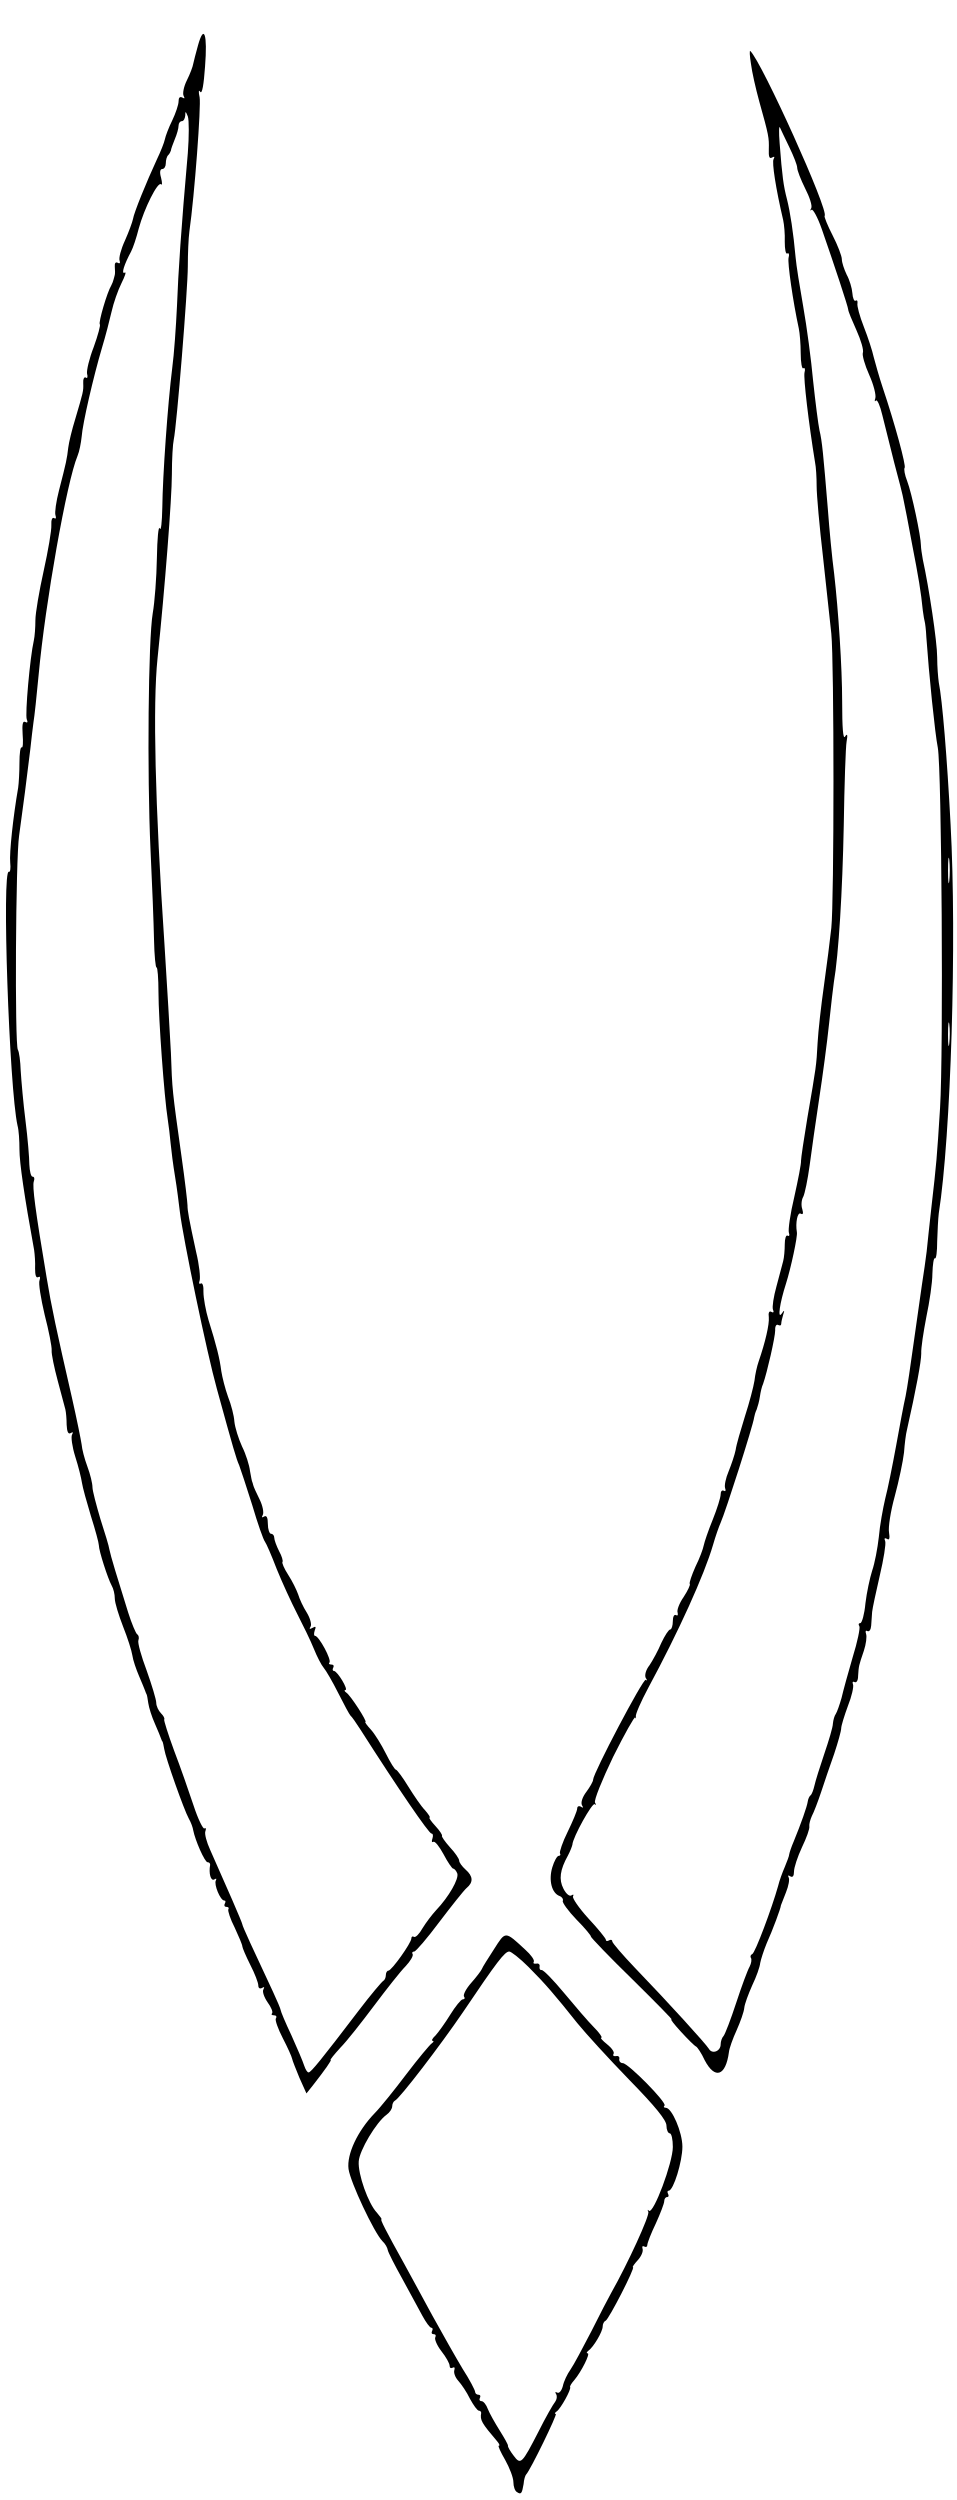
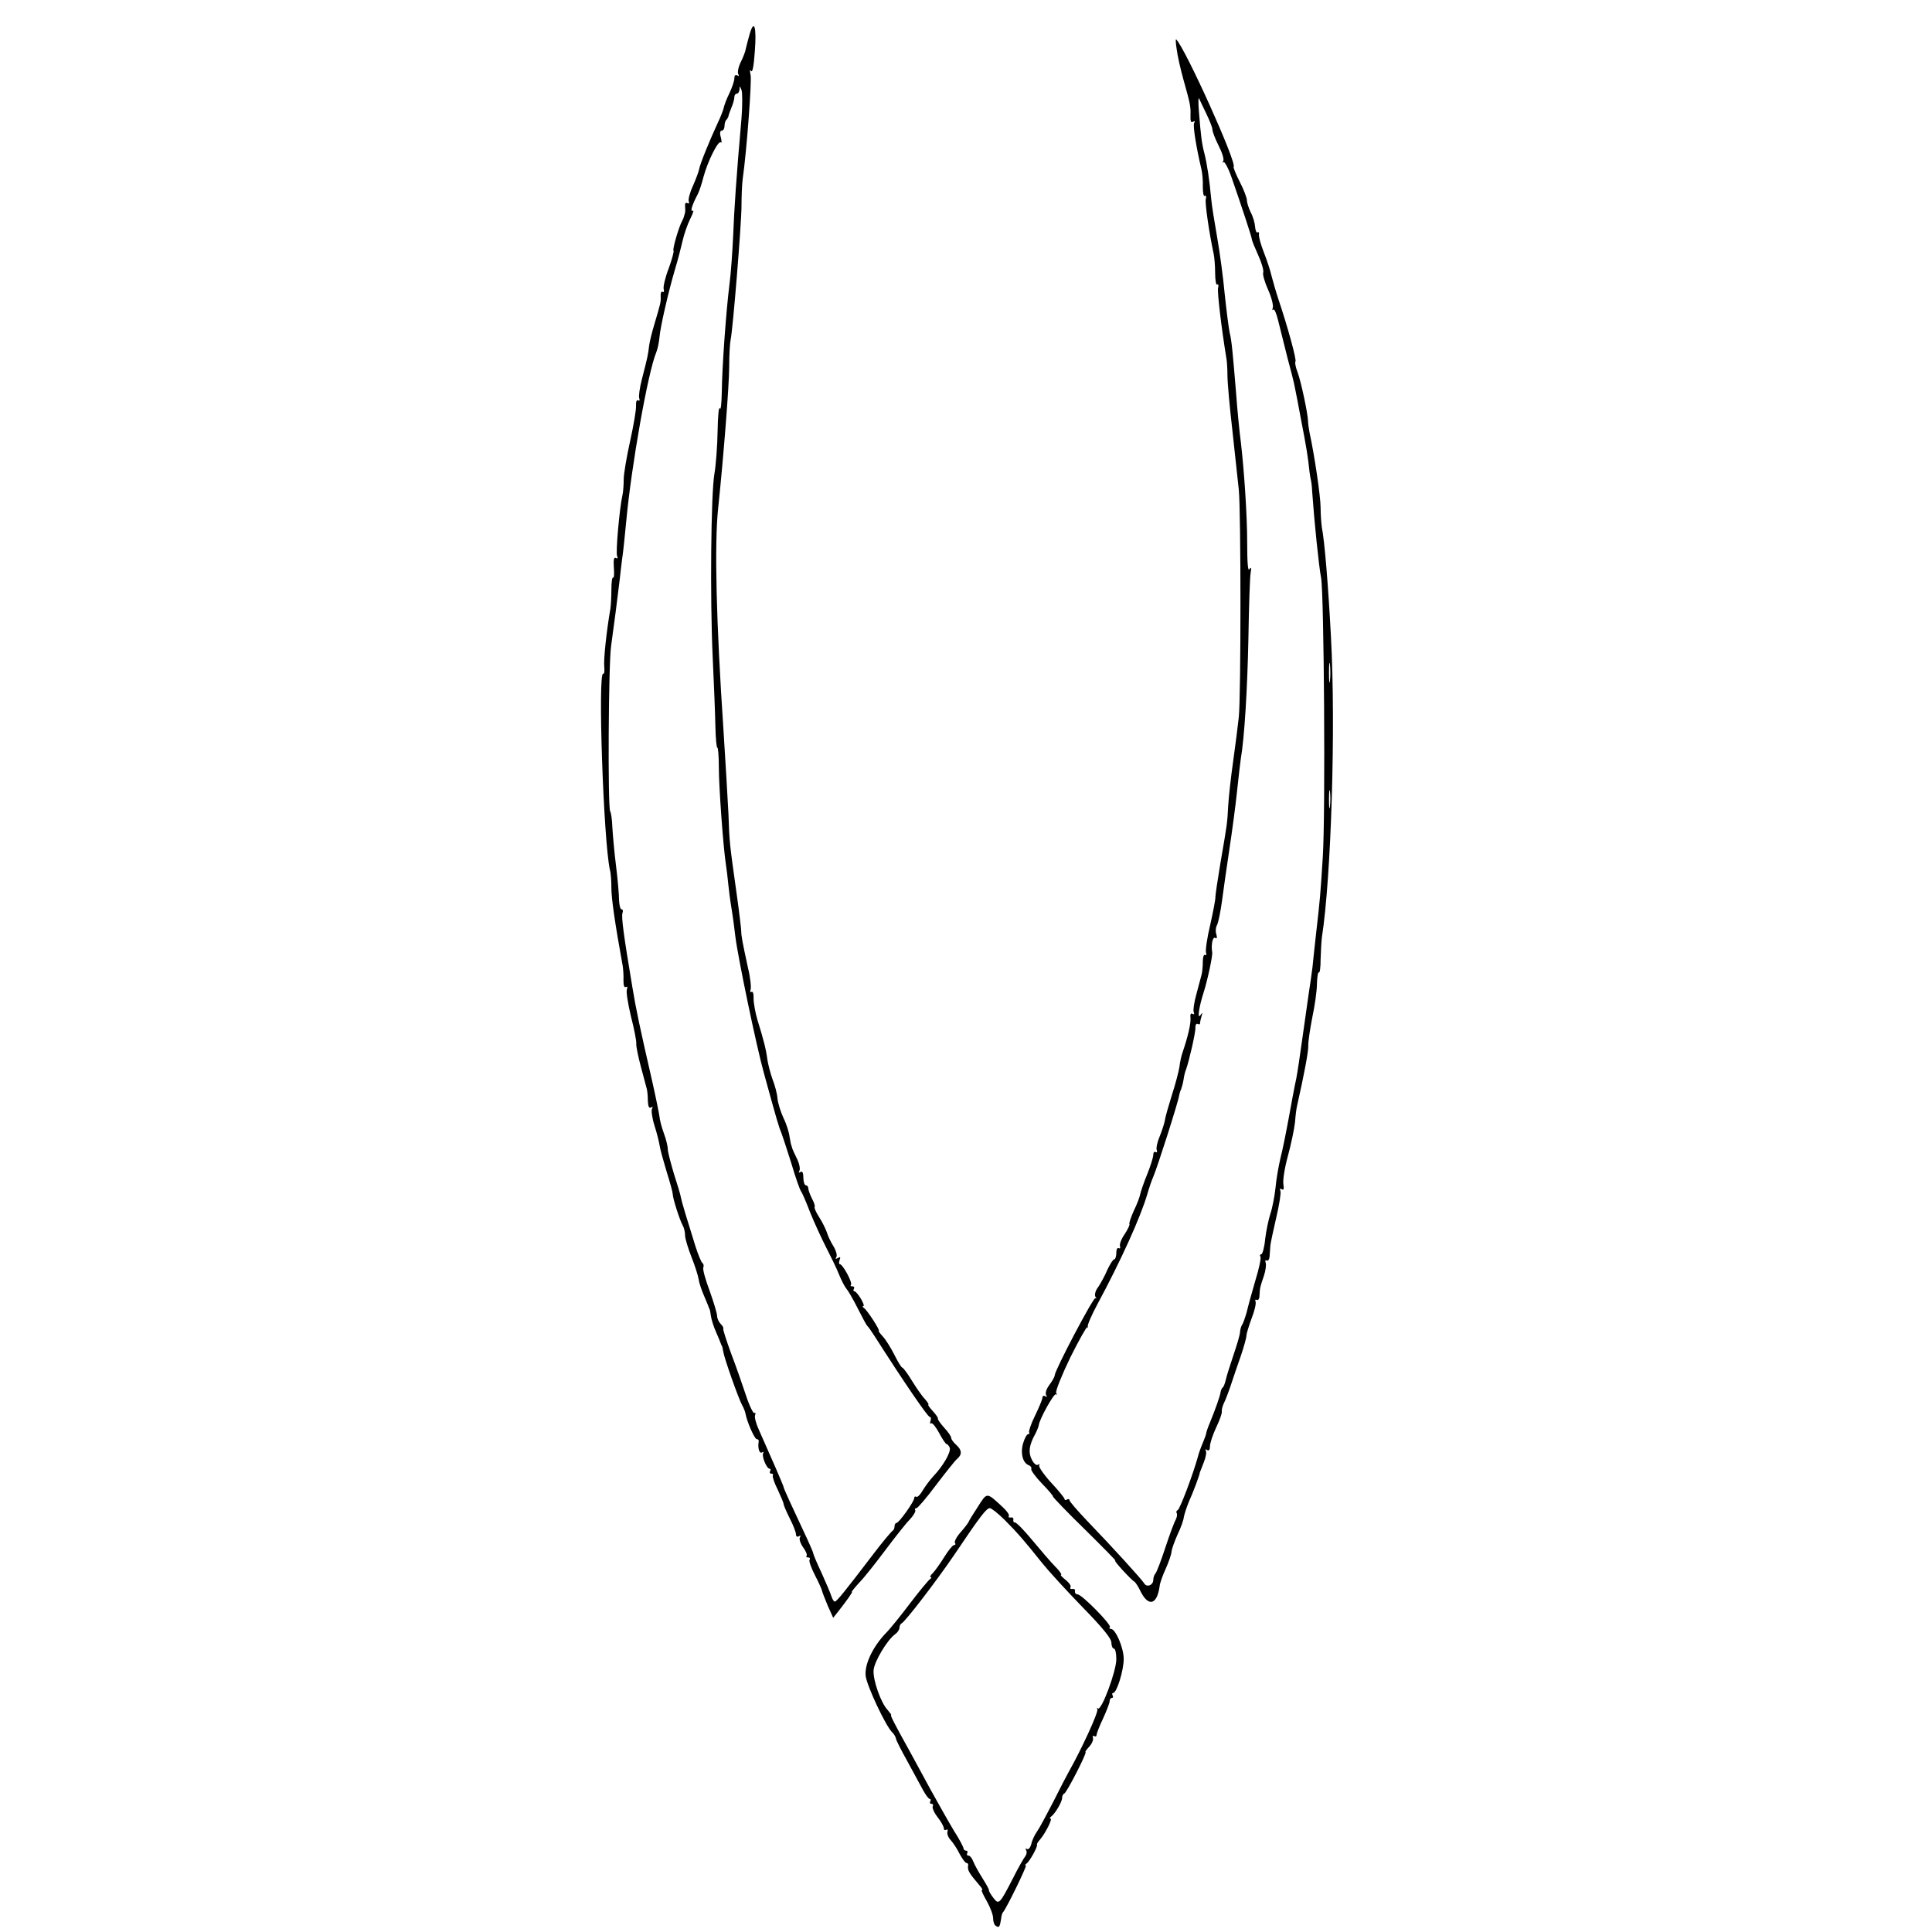
- <svg xmlns="http://www.w3.org/2000/svg" version="1.0" width="30pt" height="78.4pt" viewBox="0 0 300 784" preserveAspectRatio="xMidYMid meet">
+ <svg xmlns="http://www.w3.org/2000/svg" version="1.0" width="30pt" height="40" viewBox="0 0 300 784" preserveAspectRatio="xMidYMid meet">
  <g transform="translate(0,784) scale(0.1,-0.1)" fill="#000000" stroke="none">
    <path d="M621 7698 c-7 -24 -13 -50 -15 -58 -1 -8 -10 -32 -20 -52 -10 -20 -14 -42 -10 -49 4 -8 3 -9 -4 -5 -8 4 -12 0 -12 -12 0 -10 -9 -37 -20 -60 -11 -22 -21 -49 -23 -59 -2 -10 -13 -38 -25 -63 -32 -69 -72 -167 -75 -187 -2 -10 -13 -40 -25 -67 -13 -28 -20 -56 -17 -63 3 -8 0 -11 -6 -7 -6 3 -10 -1 -9 -12 1 -11 1 -22 0 -26 -1 -5 -3 -11 -4 -15 -1 -5 -4 -12 -7 -18 -13 -21 -41 -117 -36 -122 3 -2 -6 -35 -19 -71 -14 -36 -23 -74 -21 -84 3 -10 1 -16 -4 -12 -5 3 -9 -5 -8 -18 1 -25 0 -27 -25 -112 -10 -32 -20 -73 -22 -90 -4 -35 -6 -45 -29 -134 -9 -35 -14 -70 -11 -78 3 -9 1 -12 -4 -9 -6 4 -10 -5 -9 -22 1 -15 -10 -80 -24 -143 -14 -63 -26 -133 -26 -155 0 -22 -2 -51 -5 -64 -12 -52 -28 -233 -22 -247 4 -9 2 -12 -5 -8 -8 4 -10 -8 -8 -39 2 -25 1 -43 -3 -41 -4 3 -7 -19 -7 -48 0 -29 -2 -64 -4 -78 -16 -92 -28 -206 -25 -235 2 -18 0 -31 -4 -29 -23 14 1 -680 27 -796 4 -14 6 -47 6 -75 0 -41 15 -145 46 -315 2 -14 4 -40 3 -58 0 -21 3 -31 10 -27 6 3 7 0 4 -10 -4 -8 4 -57 16 -108 13 -50 23 -101 22 -112 -1 -11 8 -54 19 -95 11 -41 22 -82 24 -90 2 -8 4 -30 4 -48 1 -22 5 -31 13 -26 7 4 8 3 4 -5 -4 -6 0 -37 10 -69 10 -31 19 -68 21 -82 2 -14 15 -61 28 -104 14 -44 25 -85 25 -92 0 -17 28 -104 40 -126 6 -10 10 -28 10 -41 0 -13 12 -52 26 -88 14 -35 27 -76 29 -90 2 -15 12 -44 21 -65 9 -22 18 -42 19 -46 2 -5 3 -9 4 -10 2 -2 4 -15 6 -29 2 -14 11 -43 21 -65 9 -21 18 -42 19 -46 2 -5 3 -9 5 -10 1 -2 3 -12 5 -23 4 -27 62 -191 77 -218 7 -12 13 -29 14 -37 6 -31 36 -100 45 -100 5 0 8 -3 8 -8 -5 -27 2 -52 13 -46 6 4 8 3 5 -3 -7 -12 14 -63 26 -63 5 0 5 -4 2 -10 -3 -5 -1 -10 5 -10 6 0 9 -3 6 -8 -2 -4 6 -30 20 -57 13 -28 24 -54 24 -59 0 -4 11 -30 25 -58 14 -27 25 -56 25 -64 0 -9 5 -12 12 -8 7 4 8 3 4 -5 -4 -6 2 -24 13 -40 11 -15 18 -31 14 -35 -3 -3 -1 -6 6 -6 7 0 10 -4 6 -10 -3 -5 7 -33 22 -62 15 -29 28 -58 29 -64 1 -6 12 -33 23 -60 l22 -49 20 25 c39 50 60 80 56 80 -3 0 11 17 30 38 20 20 67 80 106 132 39 52 83 108 99 124 15 16 25 33 22 38 -3 4 -1 8 5 8 5 0 41 42 79 93 38 50 76 98 85 106 22 18 21 37 -3 58 -11 10 -20 22 -20 28 0 6 -13 25 -29 42 -16 18 -27 34 -25 36 2 2 -7 16 -20 30 -14 15 -22 27 -19 27 4 0 -3 10 -14 23 -12 12 -35 46 -53 75 -17 28 -35 52 -38 52 -4 0 -18 23 -32 51 -14 28 -35 62 -47 75 -12 13 -20 24 -17 24 7 0 -47 84 -60 92 -6 4 -7 8 -3 8 11 0 -25 60 -36 60 -4 0 -5 5 -2 10 3 6 1 10 -6 10 -7 0 -9 3 -6 6 8 8 -33 84 -45 84 -4 0 -4 7 -1 17 5 12 3 14 -7 8 -9 -5 -11 -4 -6 4 4 6 -1 26 -12 44 -11 17 -23 43 -27 57 -5 14 -18 41 -31 61 -13 20 -21 39 -18 41 2 3 -2 18 -11 34 -8 16 -15 35 -15 42 0 6 -4 12 -10 12 -5 0 -10 14 -10 31 0 20 -4 28 -12 23 -7 -4 -8 -3 -4 5 4 7 0 29 -10 49 -10 20 -19 40 -20 45 -1 4 -2 8 -3 10 -1 1 -4 17 -7 34 -2 18 -13 53 -25 77 -11 24 -22 59 -24 78 -1 18 -10 53 -20 78 -9 25 -18 61 -21 80 -5 40 -15 80 -40 160 -9 30 -16 70 -16 88 1 19 -3 30 -8 27 -6 -3 -7 1 -4 9 3 9 -1 49 -11 90 -23 106 -27 129 -27 146 0 8 -8 78 -19 155 -29 207 -29 206 -33 323 -3 59 -12 211 -20 337 -30 446 -37 756 -22 900 23 220 45 503 45 577 0 48 3 97 6 110 9 41 44 471 44 543 0 39 2 88 5 110 16 112 37 394 32 420 -4 18 -3 25 2 17 6 -8 11 23 15 79 8 102 -3 135 -22 67z m-32 -338 c-21 -237 -30 -374 -34 -480 -3 -63 -9 -151 -15 -195 -14 -112 -30 -338 -31 -437 -1 -46 -4 -75 -8 -65 -4 10 -8 -32 -9 -93 -1 -61 -7 -139 -13 -173 -14 -82 -18 -503 -7 -742 5 -104 10 -231 11 -282 1 -50 5 -89 8 -87 3 1 6 -34 6 -79 0 -80 18 -328 29 -397 3 -19 7 -53 9 -75 2 -22 8 -69 14 -105 6 -36 12 -85 15 -110 10 -83 85 -444 116 -555 53 -193 61 -220 70 -240 4 -11 23 -67 41 -125 17 -58 35 -109 40 -115 4 -5 21 -44 37 -86 17 -42 46 -105 64 -140 18 -35 42 -84 52 -109 10 -25 24 -52 31 -60 7 -8 28 -44 46 -80 18 -36 35 -67 38 -70 4 -3 18 -23 32 -45 118 -185 214 -325 222 -325 5 0 6 -7 3 -16 -3 -8 -2 -13 3 -10 5 3 19 -15 32 -39 13 -25 27 -45 30 -45 4 0 10 -7 13 -15 6 -17 -27 -74 -66 -115 -13 -14 -32 -39 -43 -57 -10 -18 -22 -30 -27 -27 -4 3 -8 1 -8 -5 0 -14 -62 -101 -72 -101 -4 0 -8 -6 -8 -14 0 -8 -4 -16 -8 -18 -4 -2 -39 -43 -77 -93 -118 -155 -150 -194 -157 -194 -4 -1 -10 9 -14 21 -4 13 -22 55 -40 95 -19 40 -34 76 -34 80 0 3 -11 29 -24 57 -63 134 -96 206 -96 211 0 5 -51 122 -101 234 -11 24 -18 50 -15 58 3 8 2 12 -3 9 -4 -3 -20 29 -34 72 -14 42 -41 120 -61 172 -19 52 -33 96 -31 98 2 3 -2 11 -10 19 -8 8 -15 23 -15 33 0 10 -14 56 -30 101 -17 45 -29 88 -26 95 3 8 1 16 -4 19 -4 3 -17 33 -28 68 -33 105 -56 181 -59 198 -1 9 -14 52 -28 95 -13 44 -25 89 -25 100 0 12 -7 41 -16 65 -9 24 -17 55 -18 69 -2 14 -15 79 -30 145 -49 214 -65 288 -80 380 -36 214 -45 285 -40 300 3 8 2 15 -4 15 -5 0 -9 17 -10 38 0 20 -5 82 -12 137 -7 55 -13 125 -15 156 -1 31 -5 61 -9 67 -10 16 -7 600 4 672 11 78 26 194 35 270 3 30 8 69 10 85 3 17 10 83 16 147 21 229 89 610 122 688 6 14 11 41 13 60 3 42 37 189 64 280 11 36 24 87 30 113 6 27 20 67 31 89 11 22 16 37 10 33 -12 -6 -1 27 20 66 6 11 17 44 24 72 17 63 60 149 70 139 4 -4 4 5 0 21 -5 17 -3 27 4 27 6 0 11 8 11 18 0 10 3 22 8 26 4 4 7 11 8 14 0 4 6 20 12 35 7 16 12 35 12 43 0 8 5 14 10 14 6 0 10 8 11 18 0 14 1 14 8 -3 4 -11 4 -63 0 -115z" />
    <path d="M2355 7640 c3 -25 15 -78 26 -118 30 -107 31 -114 30 -150 -1 -24 2 -31 10 -26 8 4 9 3 5 -5 -6 -9 7 -93 30 -191 3 -14 6 -44 5 -68 0 -24 3 -40 8 -37 5 3 7 -3 4 -13 -4 -15 14 -139 32 -222 3 -14 6 -49 6 -78 0 -29 4 -50 8 -47 5 3 7 -3 4 -13 -4 -16 13 -159 33 -282 3 -14 5 -47 5 -75 0 -27 9 -128 20 -222 10 -95 22 -203 26 -240 9 -89 9 -839 0 -923 -4 -36 -14 -117 -23 -180 -9 -63 -18 -144 -20 -180 -4 -74 -4 -72 -32 -235 -11 -66 -20 -127 -20 -135 1 -8 -9 -59 -21 -113 -13 -54 -20 -105 -17 -113 3 -8 1 -12 -4 -9 -5 3 -9 -9 -9 -27 0 -18 -2 -42 -5 -53 -3 -11 -12 -46 -21 -79 -9 -32 -14 -65 -11 -73 4 -8 1 -11 -5 -7 -7 4 -10 -3 -8 -17 2 -22 -11 -78 -32 -139 -5 -14 -11 -41 -13 -60 -3 -19 -16 -69 -30 -112 -13 -42 -27 -89 -29 -105 -3 -15 -13 -45 -22 -67 -9 -21 -14 -45 -11 -53 3 -8 1 -11 -4 -8 -6 3 -10 -2 -10 -11 0 -10 -11 -45 -25 -80 -14 -34 -26 -70 -28 -80 -2 -11 -13 -41 -26 -67 -12 -27 -20 -51 -18 -54 3 -2 -6 -21 -19 -41 -14 -20 -22 -42 -19 -49 2 -8 0 -11 -5 -8 -6 3 -10 -5 -10 -19 0 -14 -4 -26 -8 -26 -5 0 -17 -19 -28 -42 -10 -24 -27 -55 -37 -70 -12 -15 -16 -32 -12 -40 5 -7 5 -10 0 -6 -7 7 -165 -293 -165 -313 0 -6 -10 -23 -21 -38 -13 -17 -18 -34 -14 -42 5 -8 4 -10 -3 -5 -7 4 -12 1 -12 -6 0 -7 -14 -40 -30 -73 -16 -32 -26 -63 -24 -67 3 -4 1 -8 -4 -8 -5 0 -14 -16 -20 -36 -12 -40 -2 -81 23 -90 8 -3 12 -10 10 -15 -3 -4 16 -31 43 -59 27 -27 47 -52 45 -53 -1 -2 57 -63 131 -135 74 -73 129 -129 122 -125 -6 3 7 -14 29 -38 22 -24 43 -45 48 -47 4 -2 17 -21 27 -43 32 -61 66 -50 76 26 1 11 12 42 24 68 12 27 23 58 24 70 1 12 13 44 25 71 13 27 24 58 25 70 2 11 11 39 20 61 19 42 45 112 45 120 1 3 8 21 16 41 8 20 12 41 8 47 -3 6 -1 7 5 3 8 -5 12 1 12 15 0 12 11 46 25 76 14 29 25 59 23 66 -1 6 3 21 8 32 6 11 19 45 29 75 10 30 28 84 41 120 12 36 22 72 22 80 0 8 10 40 21 70 12 30 19 61 16 68 -3 7 0 10 5 7 6 -3 11 5 11 19 2 32 2 32 18 79 7 21 10 45 7 53 -3 9 -1 12 4 9 6 -3 11 4 12 17 1 13 2 32 3 43 1 11 12 62 24 114 12 51 20 100 17 108 -4 9 -2 11 6 7 7 -5 9 2 6 20 -3 16 5 67 18 114 13 48 26 110 29 137 2 28 6 59 9 70 29 129 45 215 45 240 -1 17 7 68 16 115 10 47 19 108 19 136 1 29 4 50 8 48 4 -3 7 21 7 53 1 32 3 72 5 88 38 242 57 856 37 1220 -11 210 -26 391 -37 445 -2 14 -5 49 -5 79 0 48 -26 220 -45 306 -3 17 -6 37 -6 45 0 28 -29 165 -43 201 -8 20 -11 39 -8 42 5 6 -30 136 -69 252 -11 33 -23 76 -28 95 -4 19 -18 62 -31 95 -13 33 -22 66 -20 74 1 7 -1 11 -6 8 -4 -3 -9 8 -10 24 -1 15 -9 42 -18 58 -8 17 -15 38 -15 48 0 10 -13 44 -29 75 -16 31 -27 59 -25 61 15 14 -197 483 -233 517 -3 3 -2 -15 2 -40z m121 -263 c13 -27 24 -55 24 -63 0 -8 11 -37 25 -65 14 -27 23 -55 19 -62 -4 -7 -4 -9 1 -5 4 4 19 -23 32 -60 39 -112 83 -245 83 -253 0 -5 12 -34 26 -65 14 -31 23 -62 20 -70 -3 -7 6 -39 20 -70 14 -31 22 -64 19 -73 -3 -8 -2 -12 2 -7 4 4 13 -16 20 -46 7 -29 24 -96 37 -148 14 -52 28 -106 30 -120 3 -14 15 -74 26 -135 21 -108 28 -150 34 -210 2 -16 5 -32 6 -35 1 -3 4 -24 5 -48 8 -115 27 -302 36 -347 12 -67 18 -954 7 -1130 -10 -158 -11 -171 -27 -310 -6 -55 -13 -118 -15 -140 -3 -22 -9 -69 -15 -105 -5 -36 -17 -118 -26 -183 -9 -66 -20 -140 -25 -165 -6 -26 -19 -96 -30 -157 -11 -60 -26 -135 -34 -165 -7 -30 -17 -84 -20 -120 -4 -36 -13 -83 -21 -106 -7 -22 -17 -68 -21 -102 -3 -34 -11 -62 -16 -62 -5 0 -7 -4 -3 -10 3 -5 -6 -49 -21 -97 -14 -48 -30 -106 -35 -128 -6 -21 -14 -44 -18 -50 -4 -5 -8 -19 -9 -30 0 -11 -13 -54 -27 -95 -14 -41 -28 -86 -31 -100 -3 -13 -8 -27 -12 -30 -4 -3 -8 -12 -9 -20 -2 -15 -21 -69 -44 -125 -7 -16 -13 -34 -14 -40 0 -5 -7 -23 -14 -40 -7 -16 -17 -43 -21 -60 -19 -68 -72 -210 -81 -213 -5 -2 -7 -8 -4 -12 3 -5 1 -17 -4 -27 -6 -10 -25 -61 -42 -113 -17 -52 -35 -99 -40 -105 -5 -5 -9 -17 -9 -26 0 -22 -27 -32 -37 -14 -9 15 -126 144 -232 254 -39 41 -71 78 -71 83 0 5 -5 6 -10 3 -5 -3 -10 -3 -10 2 0 4 -25 35 -55 67 -30 33 -51 64 -48 69 3 6 1 7 -5 3 -6 -4 -17 5 -25 21 -15 29 -11 59 14 104 7 13 13 29 14 34 1 23 63 134 70 127 5 -4 5 -2 1 5 -4 7 22 71 57 144 36 72 67 127 69 123 3 -5 3 -4 2 3 -2 6 16 47 39 90 95 176 176 355 203 448 8 28 19 59 24 70 15 33 102 305 105 330 1 6 4 17 8 25 3 8 8 26 10 40 2 14 6 32 10 40 13 37 38 147 38 168 -1 13 4 20 9 17 6 -3 10 -2 10 4 0 5 3 18 6 28 5 15 4 16 -5 3 -13 -18 -6 33 14 95 15 47 37 149 34 161 -5 29 2 64 12 58 7 -4 9 0 5 14 -4 11 -3 29 3 39 5 10 14 54 20 98 6 44 19 139 30 210 11 72 25 177 31 235 6 58 13 116 15 130 15 86 27 286 31 490 2 129 6 249 9 265 4 21 2 26 -5 15 -6 -10 -9 27 -9 110 0 108 -12 286 -25 400 -7 53 -15 138 -20 205 -14 169 -18 213 -26 245 -4 19 -13 89 -20 155 -6 66 -20 171 -31 233 -11 62 -22 131 -24 155 -7 78 -17 142 -27 182 -11 42 -15 71 -23 175 -3 36 -2 58 1 50 4 -8 17 -37 30 -63z m501 -2299 c-2 -18 -4 -4 -4 32 0 36 2 50 4 33 2 -18 2 -48 0 -65z m0 -510 c-2 -18 -4 -6 -4 27 0 33 2 48 4 33 2 -15 2 -42 0 -60z" />
    <path d="M1549 1727 c-18 -28 -36 -56 -38 -62 -2 -5 -17 -25 -33 -43 -16 -18 -26 -37 -23 -43 4 -5 2 -9 -4 -9 -5 0 -23 -22 -39 -48 -16 -26 -37 -55 -46 -65 -10 -9 -14 -17 -9 -17 4 0 3 -4 -3 -8 -6 -4 -42 -47 -80 -97 -37 -49 -82 -105 -99 -122 -54 -56 -88 -129 -82 -175 6 -42 80 -199 106 -226 9 -8 16 -21 17 -28 1 -7 22 -48 46 -91 23 -43 52 -95 63 -116 11 -20 23 -37 28 -37 4 0 5 -5 2 -10 -3 -6 -1 -10 5 -10 6 0 8 -4 5 -10 -3 -5 5 -25 19 -43 15 -19 26 -39 26 -46 0 -7 4 -9 10 -6 5 3 7 0 5 -7 -3 -8 2 -23 12 -34 10 -11 27 -36 37 -57 11 -20 23 -37 28 -37 4 0 7 -3 7 -7 -4 -23 1 -31 51 -90 6 -7 8 -13 4 -13 -3 0 6 -20 20 -44 14 -25 26 -56 26 -70 0 -14 5 -28 11 -31 13 -9 16 -5 21 25 1 14 5 27 8 30 13 13 99 190 93 190 -5 0 -3 4 3 8 12 8 46 69 42 76 -2 2 4 12 13 22 22 26 51 84 42 84 -5 0 -3 4 2 8 16 11 45 60 45 76 0 8 4 16 9 18 10 4 94 168 86 168 -3 0 4 10 15 22 11 12 18 28 15 36 -2 7 0 10 5 7 6 -3 10 -1 10 5 0 6 12 37 27 68 14 31 26 62 26 69 0 7 4 13 9 13 5 0 6 5 3 10 -3 6 -2 10 2 10 15 0 43 92 43 138 0 45 -33 122 -52 122 -6 0 -8 3 -4 7 8 9 -114 133 -131 133 -7 0 -12 6 -11 13 2 6 -3 11 -10 9 -8 -1 -11 2 -8 7 4 5 -6 19 -20 30 -15 12 -23 21 -18 21 4 0 -6 15 -24 33 -17 17 -59 66 -93 107 -34 41 -66 74 -71 72 -4 -1 -7 4 -6 10 2 7 -3 12 -10 10 -8 -1 -11 1 -8 6 3 5 -9 22 -27 38 -64 59 -61 59 -98 1z m108 -55 c52 -52 83 -88 153 -176 25 -31 98 -111 163 -178 83 -85 117 -127 117 -144 0 -13 5 -24 10 -24 6 0 10 -19 10 -43 0 -49 -61 -212 -75 -200 -4 5 -5 3 -2 -3 6 -10 -65 -164 -116 -254 -8 -14 -36 -68 -62 -120 -27 -52 -56 -107 -66 -121 -10 -14 -21 -37 -24 -52 -4 -15 -12 -24 -18 -20 -6 3 -7 1 -3 -5 4 -7 2 -17 -3 -24 -6 -7 -30 -49 -52 -93 -53 -103 -56 -106 -79 -75 -10 13 -18 27 -17 30 1 3 -11 24 -26 48 -15 24 -32 54 -37 67 -5 14 -14 25 -20 25 -6 0 -8 5 -5 10 3 6 1 10 -4 10 -6 0 -11 4 -11 9 0 5 -17 38 -39 72 -21 35 -64 111 -96 169 -31 58 -71 130 -87 160 -59 106 -76 140 -72 140 3 0 -4 9 -14 21 -27 28 -60 121 -57 161 2 34 55 123 87 146 10 7 18 19 18 27 0 7 4 15 8 17 14 5 144 175 214 278 107 159 131 190 145 190 6 0 34 -22 60 -48z" />
  </g>
</svg>
